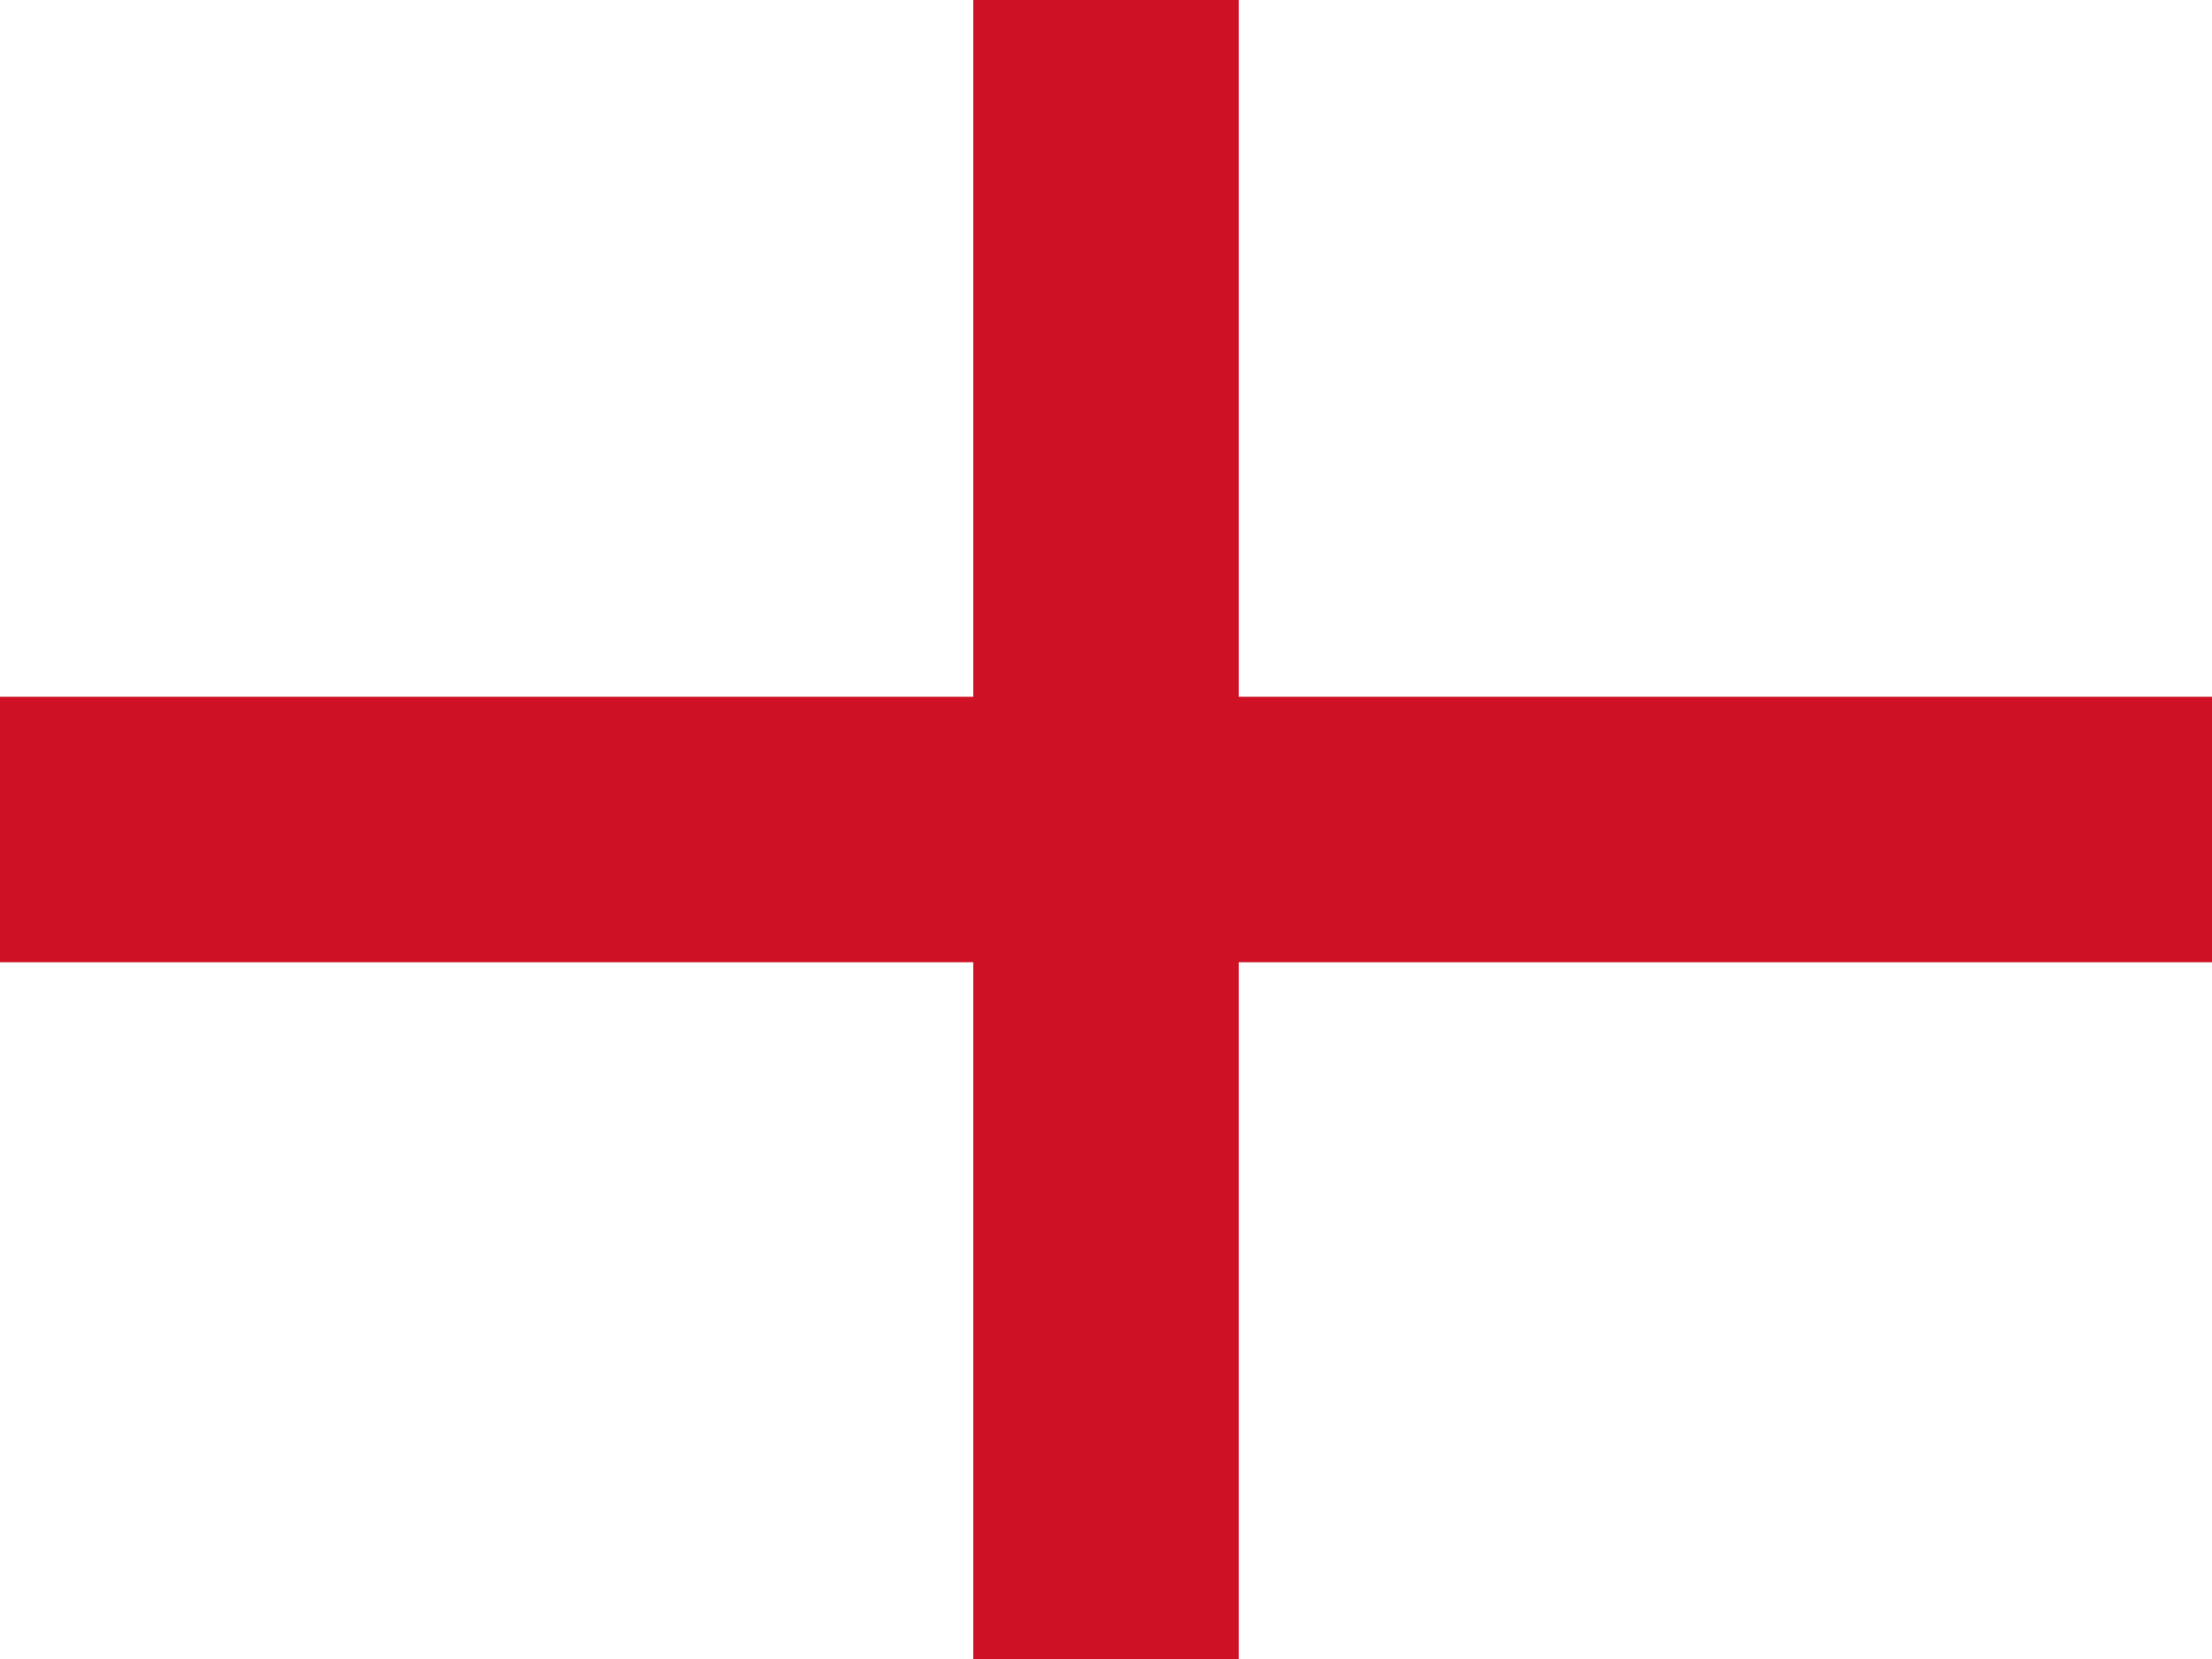
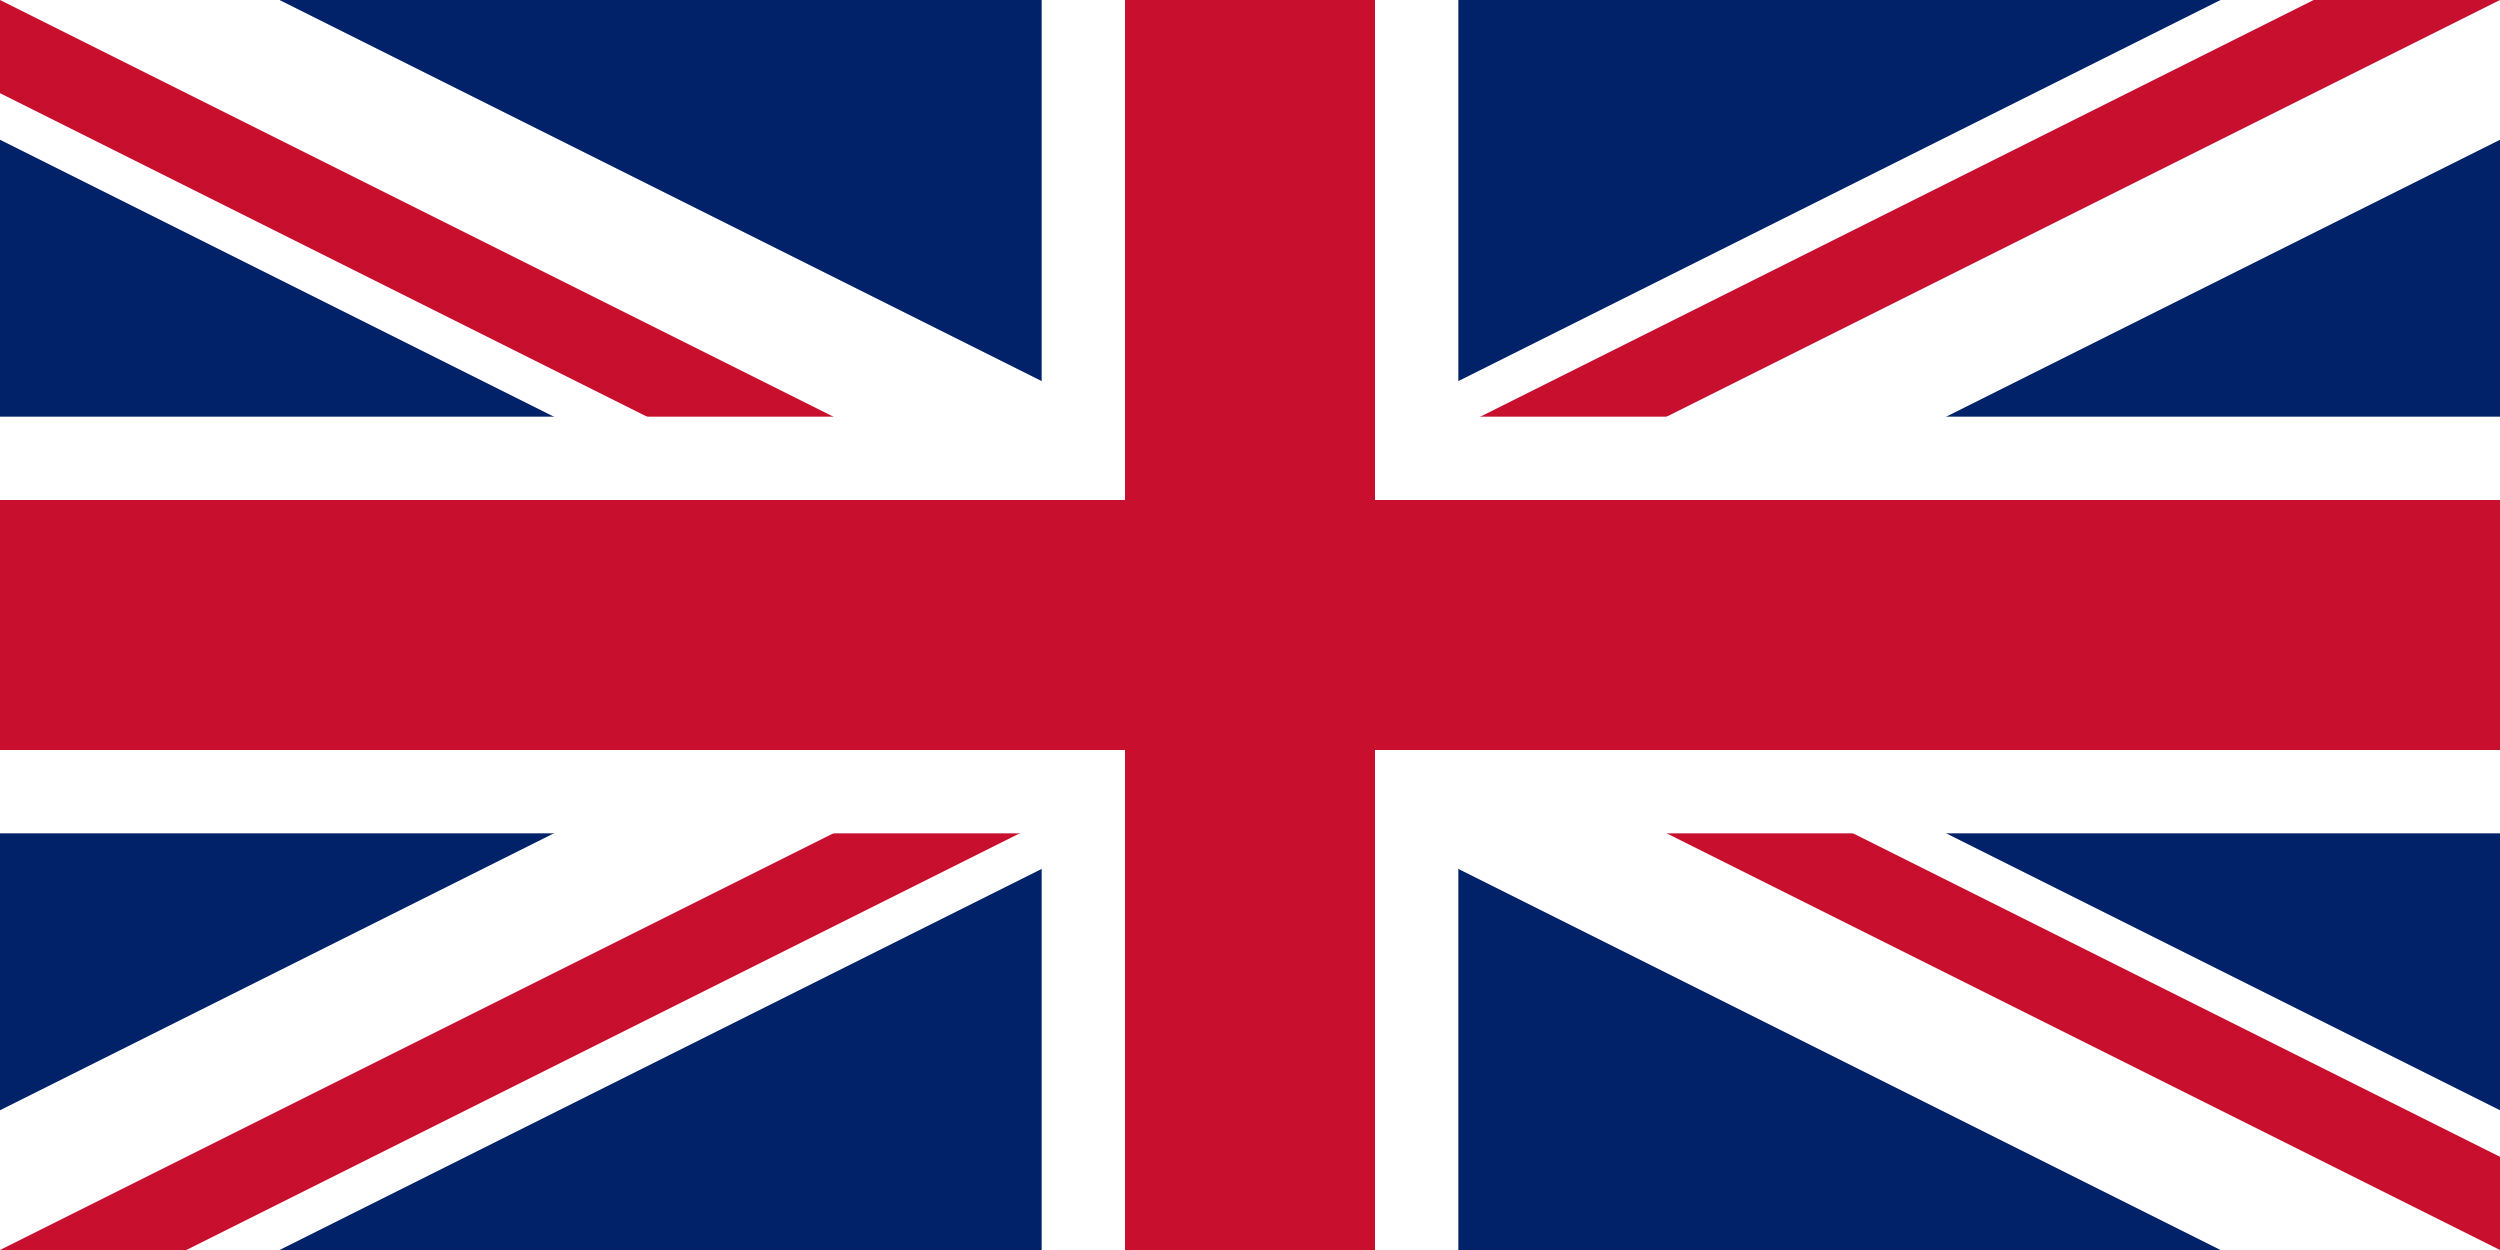
- <svg xmlns="http://www.w3.org/2000/svg" id="flag-icons-gb-eng" viewBox="0 0 640 480">
-   <path fill="#fff" d="M0 0h640v480H0z" />
-   <path fill="#ce1124" d="M281.6 0h76.8v480h-76.8z" />
-   <path fill="#ce1124" d="M0 201.6h640v76.8H0z" />
+ <svg xmlns="http://www.w3.org/2000/svg" viewBox="0 0 60 30">
+   <clipPath id="a">
+     <path d="M0 0v30h60V0z" />
+   </clipPath>
+   <clipPath id="b">
+     <path d="M30 15h30v15zv15H0zH0V0zV0h30z" />
+   </clipPath>
+   <g clip-path="url(#a)">
+     <path d="M0 0v30h60V0z" fill="#012169" />
+     <path d="M0 0l60 30m0-30L0 30" stroke="#fff" stroke-width="6" />
+     <path d="M0 0l60 30m0-30L0 30" clip-path="url(#b)" stroke="#C8102E" stroke-width="4" />
+     <path d="M30 0v30M0 15h60" stroke="#fff" stroke-width="10" />
+     <path d="M30 0v30M0 15h60" stroke="#C8102E" stroke-width="6" />
+   </g>
</svg>
